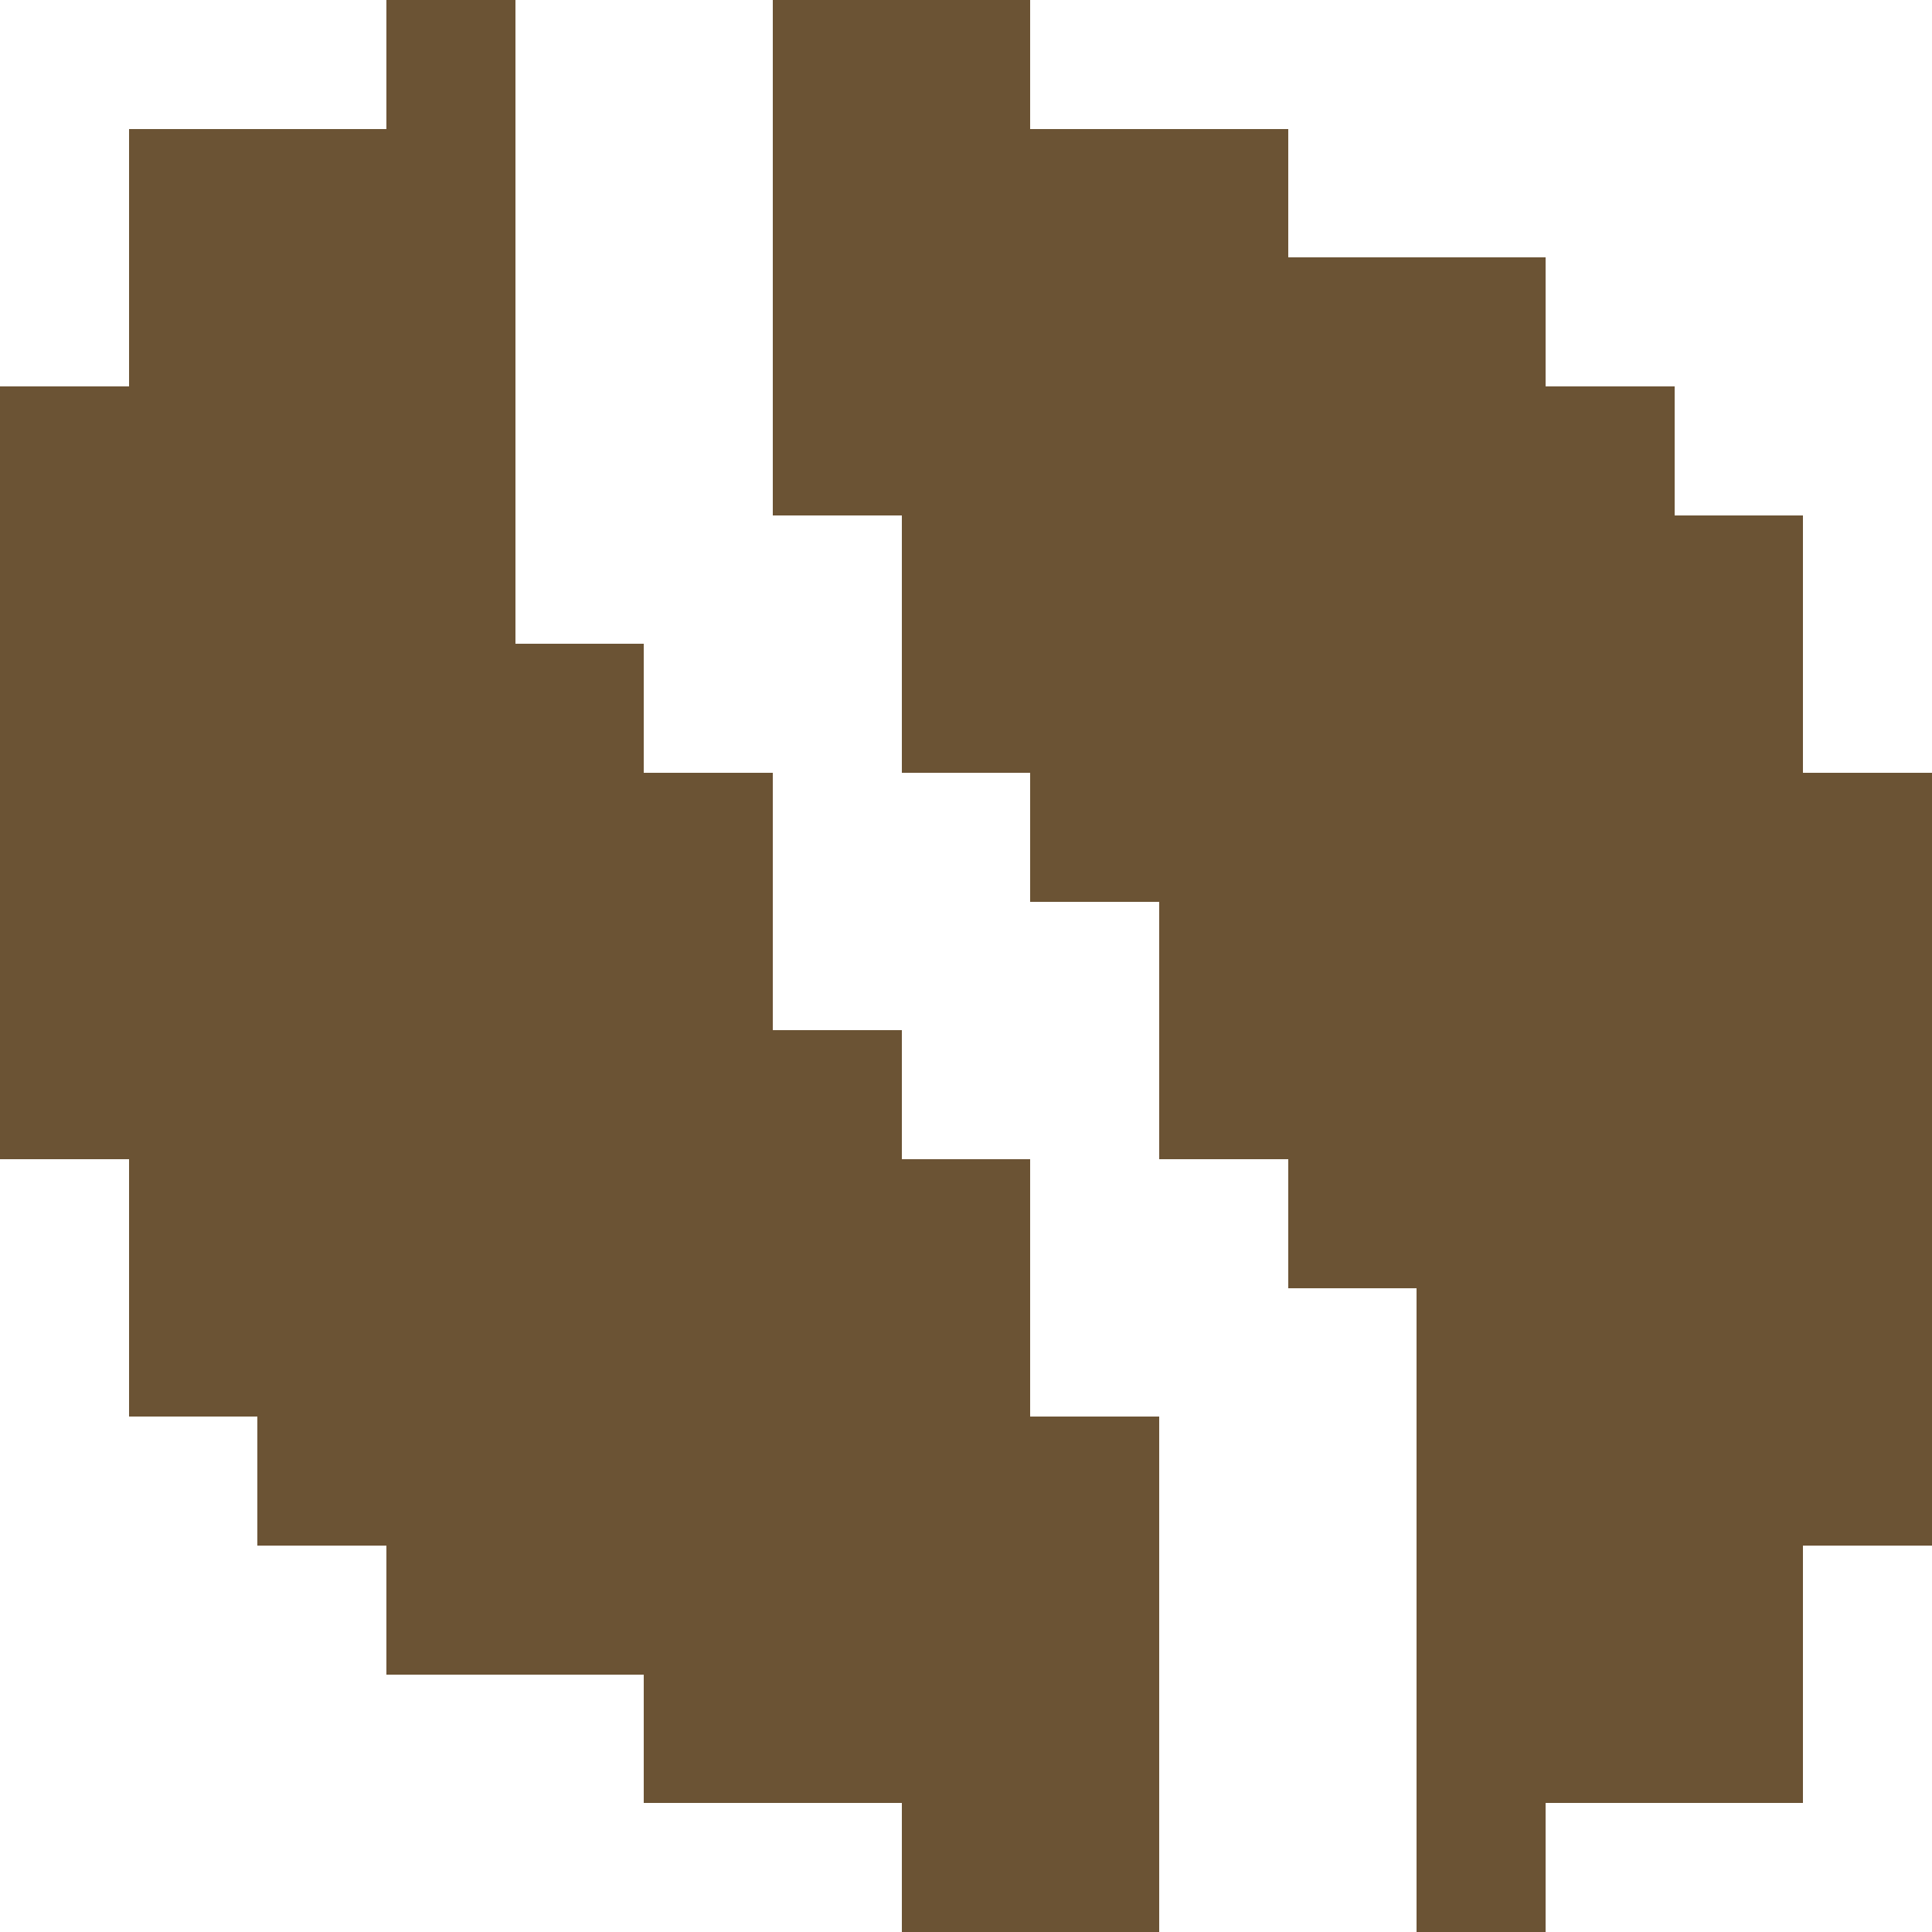
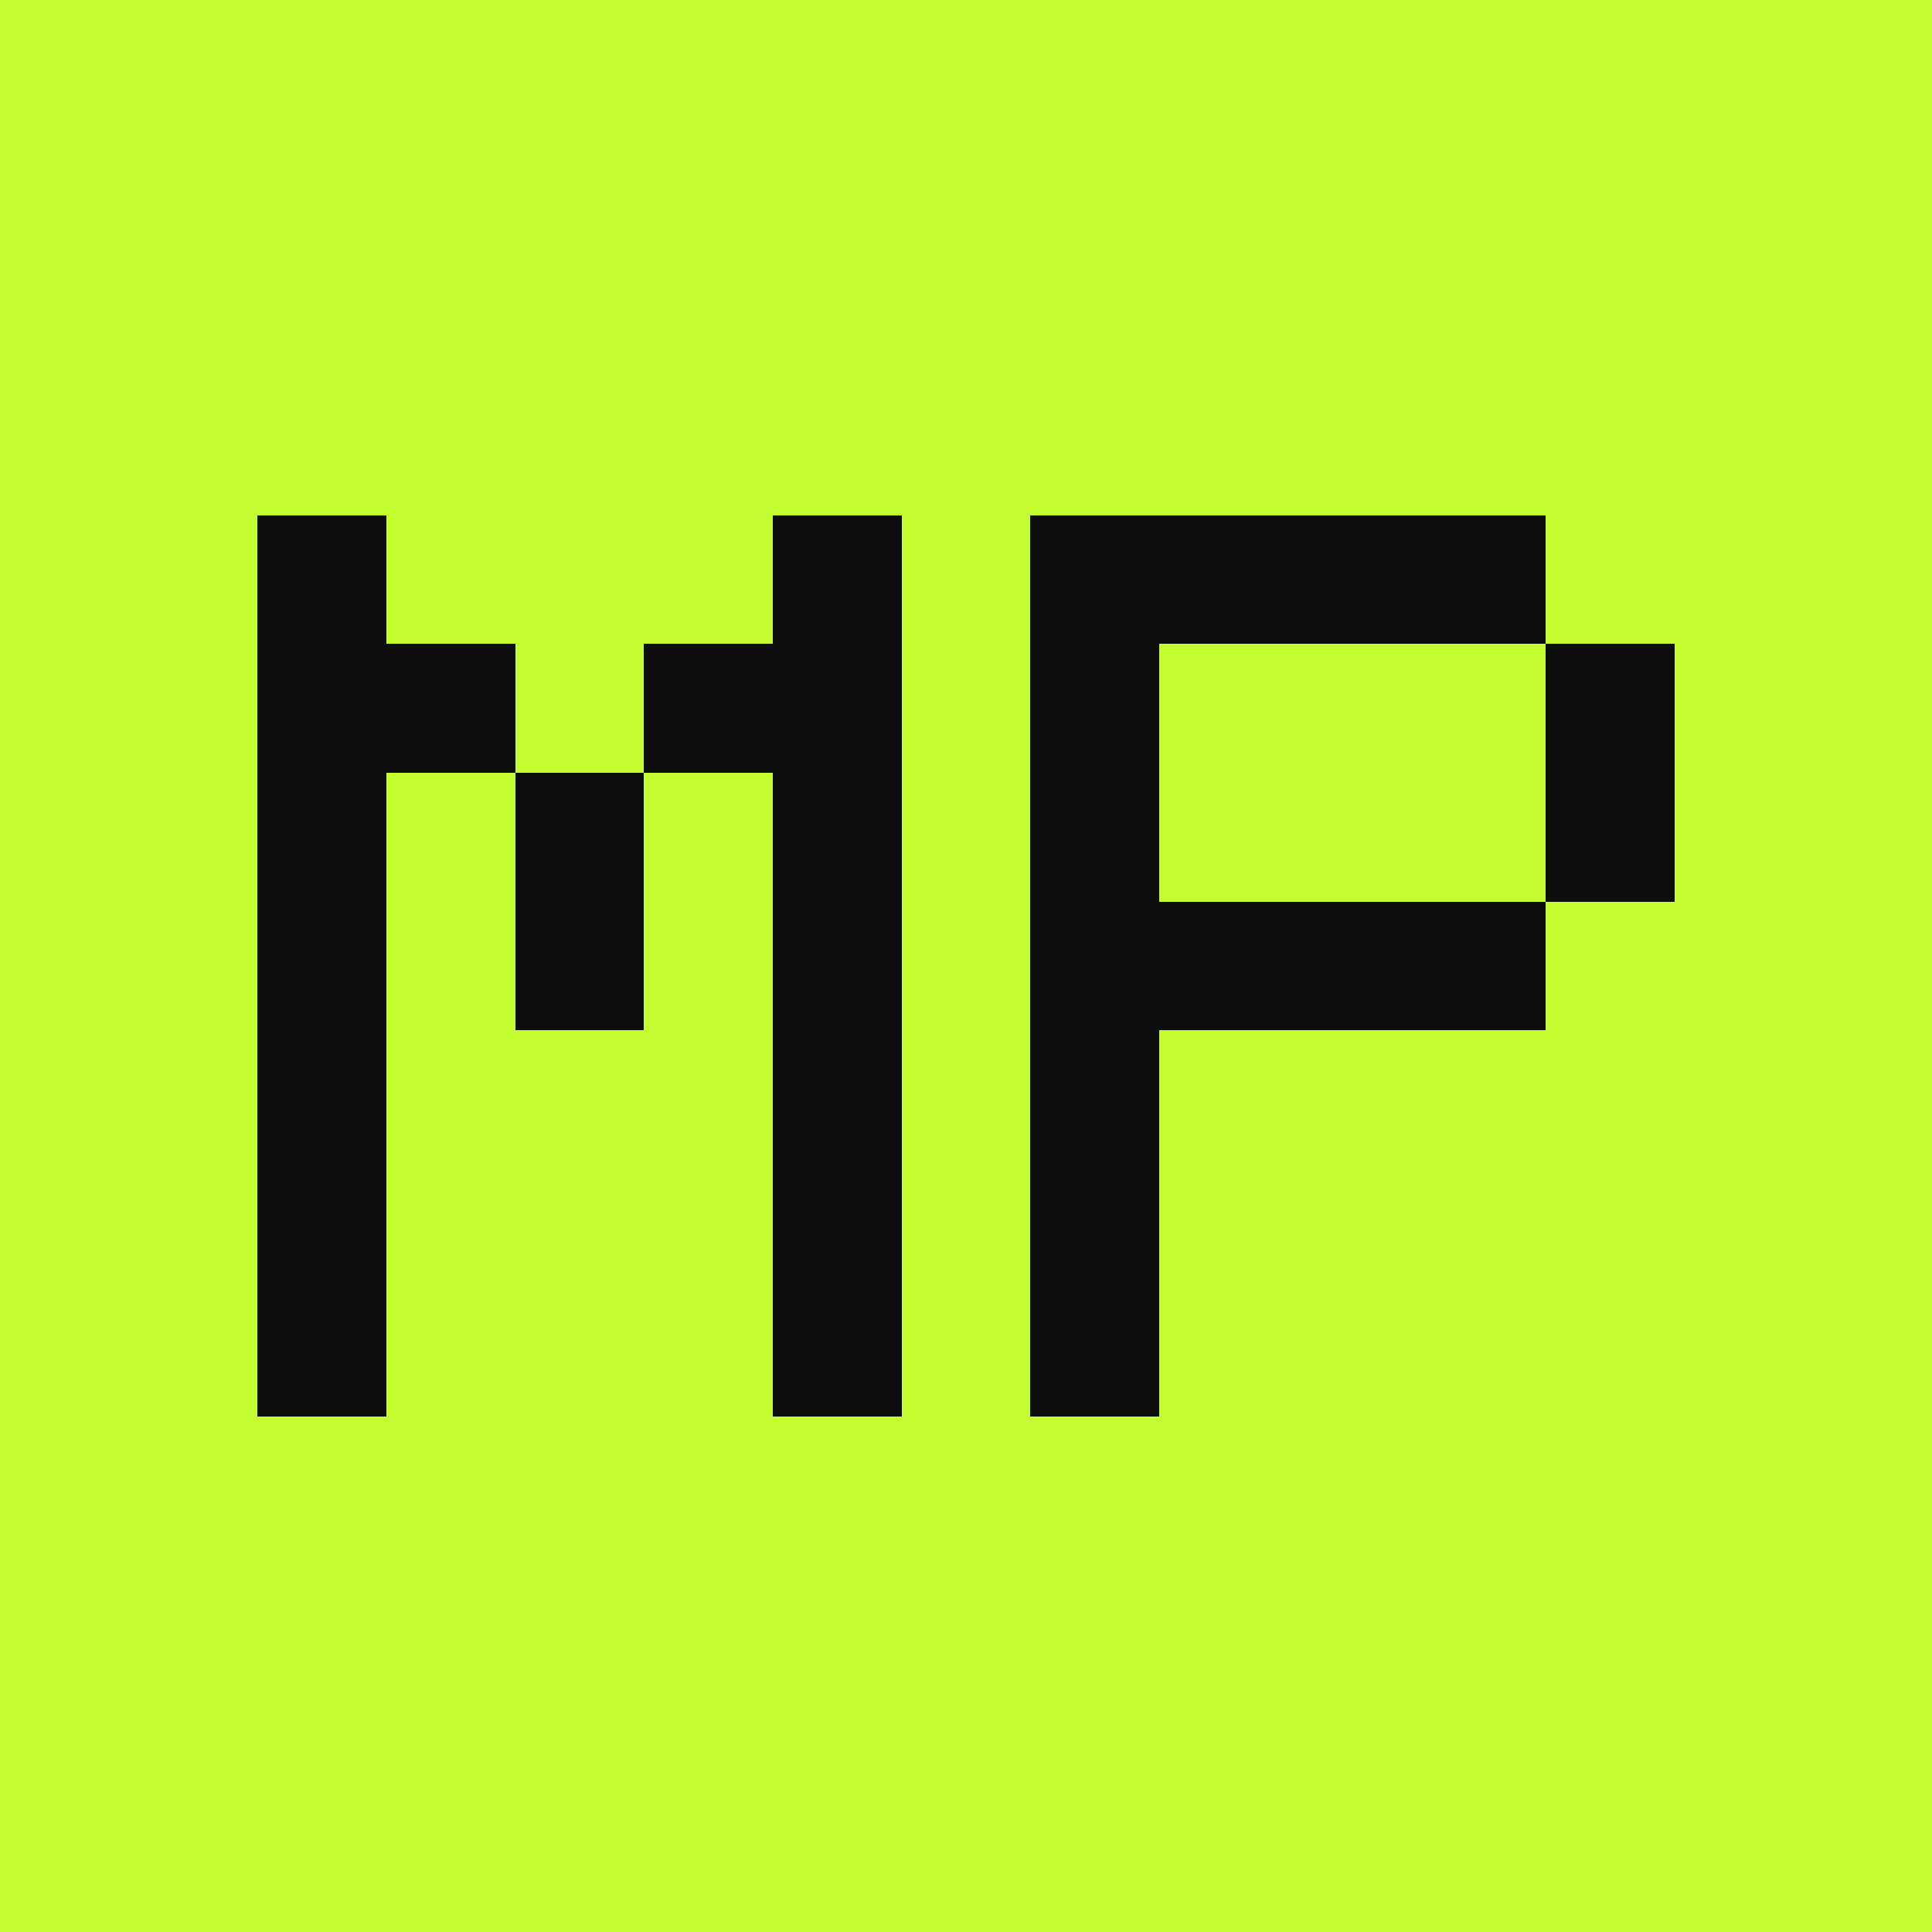
<svg xmlns="http://www.w3.org/2000/svg" viewBox="0 0 15 15" shape-rendering="crispEdges">
-   <style>
-   rect { fill: #6b5334; }
-   @media (prefers-color-scheme: dark) { rect { fill: #c2a179; } }
- </style>
-   <rect x="3" y="0" width="1" height="1" />
-   <rect x="6" y="0" width="2" height="1" />
-   <rect x="1" y="1" width="3" height="1" />
-   <rect x="6" y="1" width="4" height="1" />
-   <rect x="1" y="2" width="3" height="1" />
-   <rect x="6" y="2" width="6" height="1" />
-   <rect x="0" y="3" width="4" height="1" />
-   <rect x="6" y="3" width="7" height="1" />
-   <rect x="0" y="4" width="4" height="1" />
-   <rect x="7" y="4" width="7" height="1" />
-   <rect x="0" y="5" width="5" height="1" />
-   <rect x="7" y="5" width="7" height="1" />
-   <rect x="0" y="6" width="6" height="1" />
-   <rect x="8" y="6" width="7" height="1" />
-   <rect x="0" y="7" width="6" height="1" />
-   <rect x="9" y="7" width="6" height="1" />
-   <rect x="0" y="8" width="7" height="1" />
-   <rect x="9" y="8" width="6" height="1" />
-   <rect x="1" y="9" width="7" height="1" />
-   <rect x="10" y="9" width="5" height="1" />
-   <rect x="1" y="10" width="7" height="1" />
-   <rect x="11" y="10" width="4" height="1" />
-   <rect x="2" y="11" width="7" height="1" />
-   <rect x="11" y="11" width="4" height="1" />
-   <rect x="3" y="12" width="6" height="1" />
-   <rect x="11" y="12" width="3" height="1" />
-   <rect x="5" y="13" width="4" height="1" />
-   <rect x="11" y="13" width="3" height="1" />
-   <rect x="7" y="14" width="2" height="1" />
-   <rect x="11" y="14" width="1" height="1" />
+   <rect width="15" height="15" fill="#c3fc2f" />
+   <path d="M2 4h1v1h-1zM6 4h1v1h-1zM2 5h2v1h-2zM5 5h2v1h-2zM2 6h1v1h-1zM4 6h1v1h-1zM6 6h1v1h-1zM2 7h1v1h-1zM4 7h1v1h-1zM6 7h1v1h-1zM2 8h1v1h-1zM6 8h1v1h-1zM2 9h1v1h-1zM6 9h1v1h-1zM2 10h1v1h-1zM6 10h1v1h-1zM8 4h4v1h-4zM8 5h1v1h-1zM12 5h1v1h-1zM8 6h1v1h-1zM12 6h1v1h-1zM8 7h4v1h-4zM8 8h1v1h-1zM8 9h1v1h-1zM8 10h1v1h-1z" fill="#0d0d0d" />
</svg>
